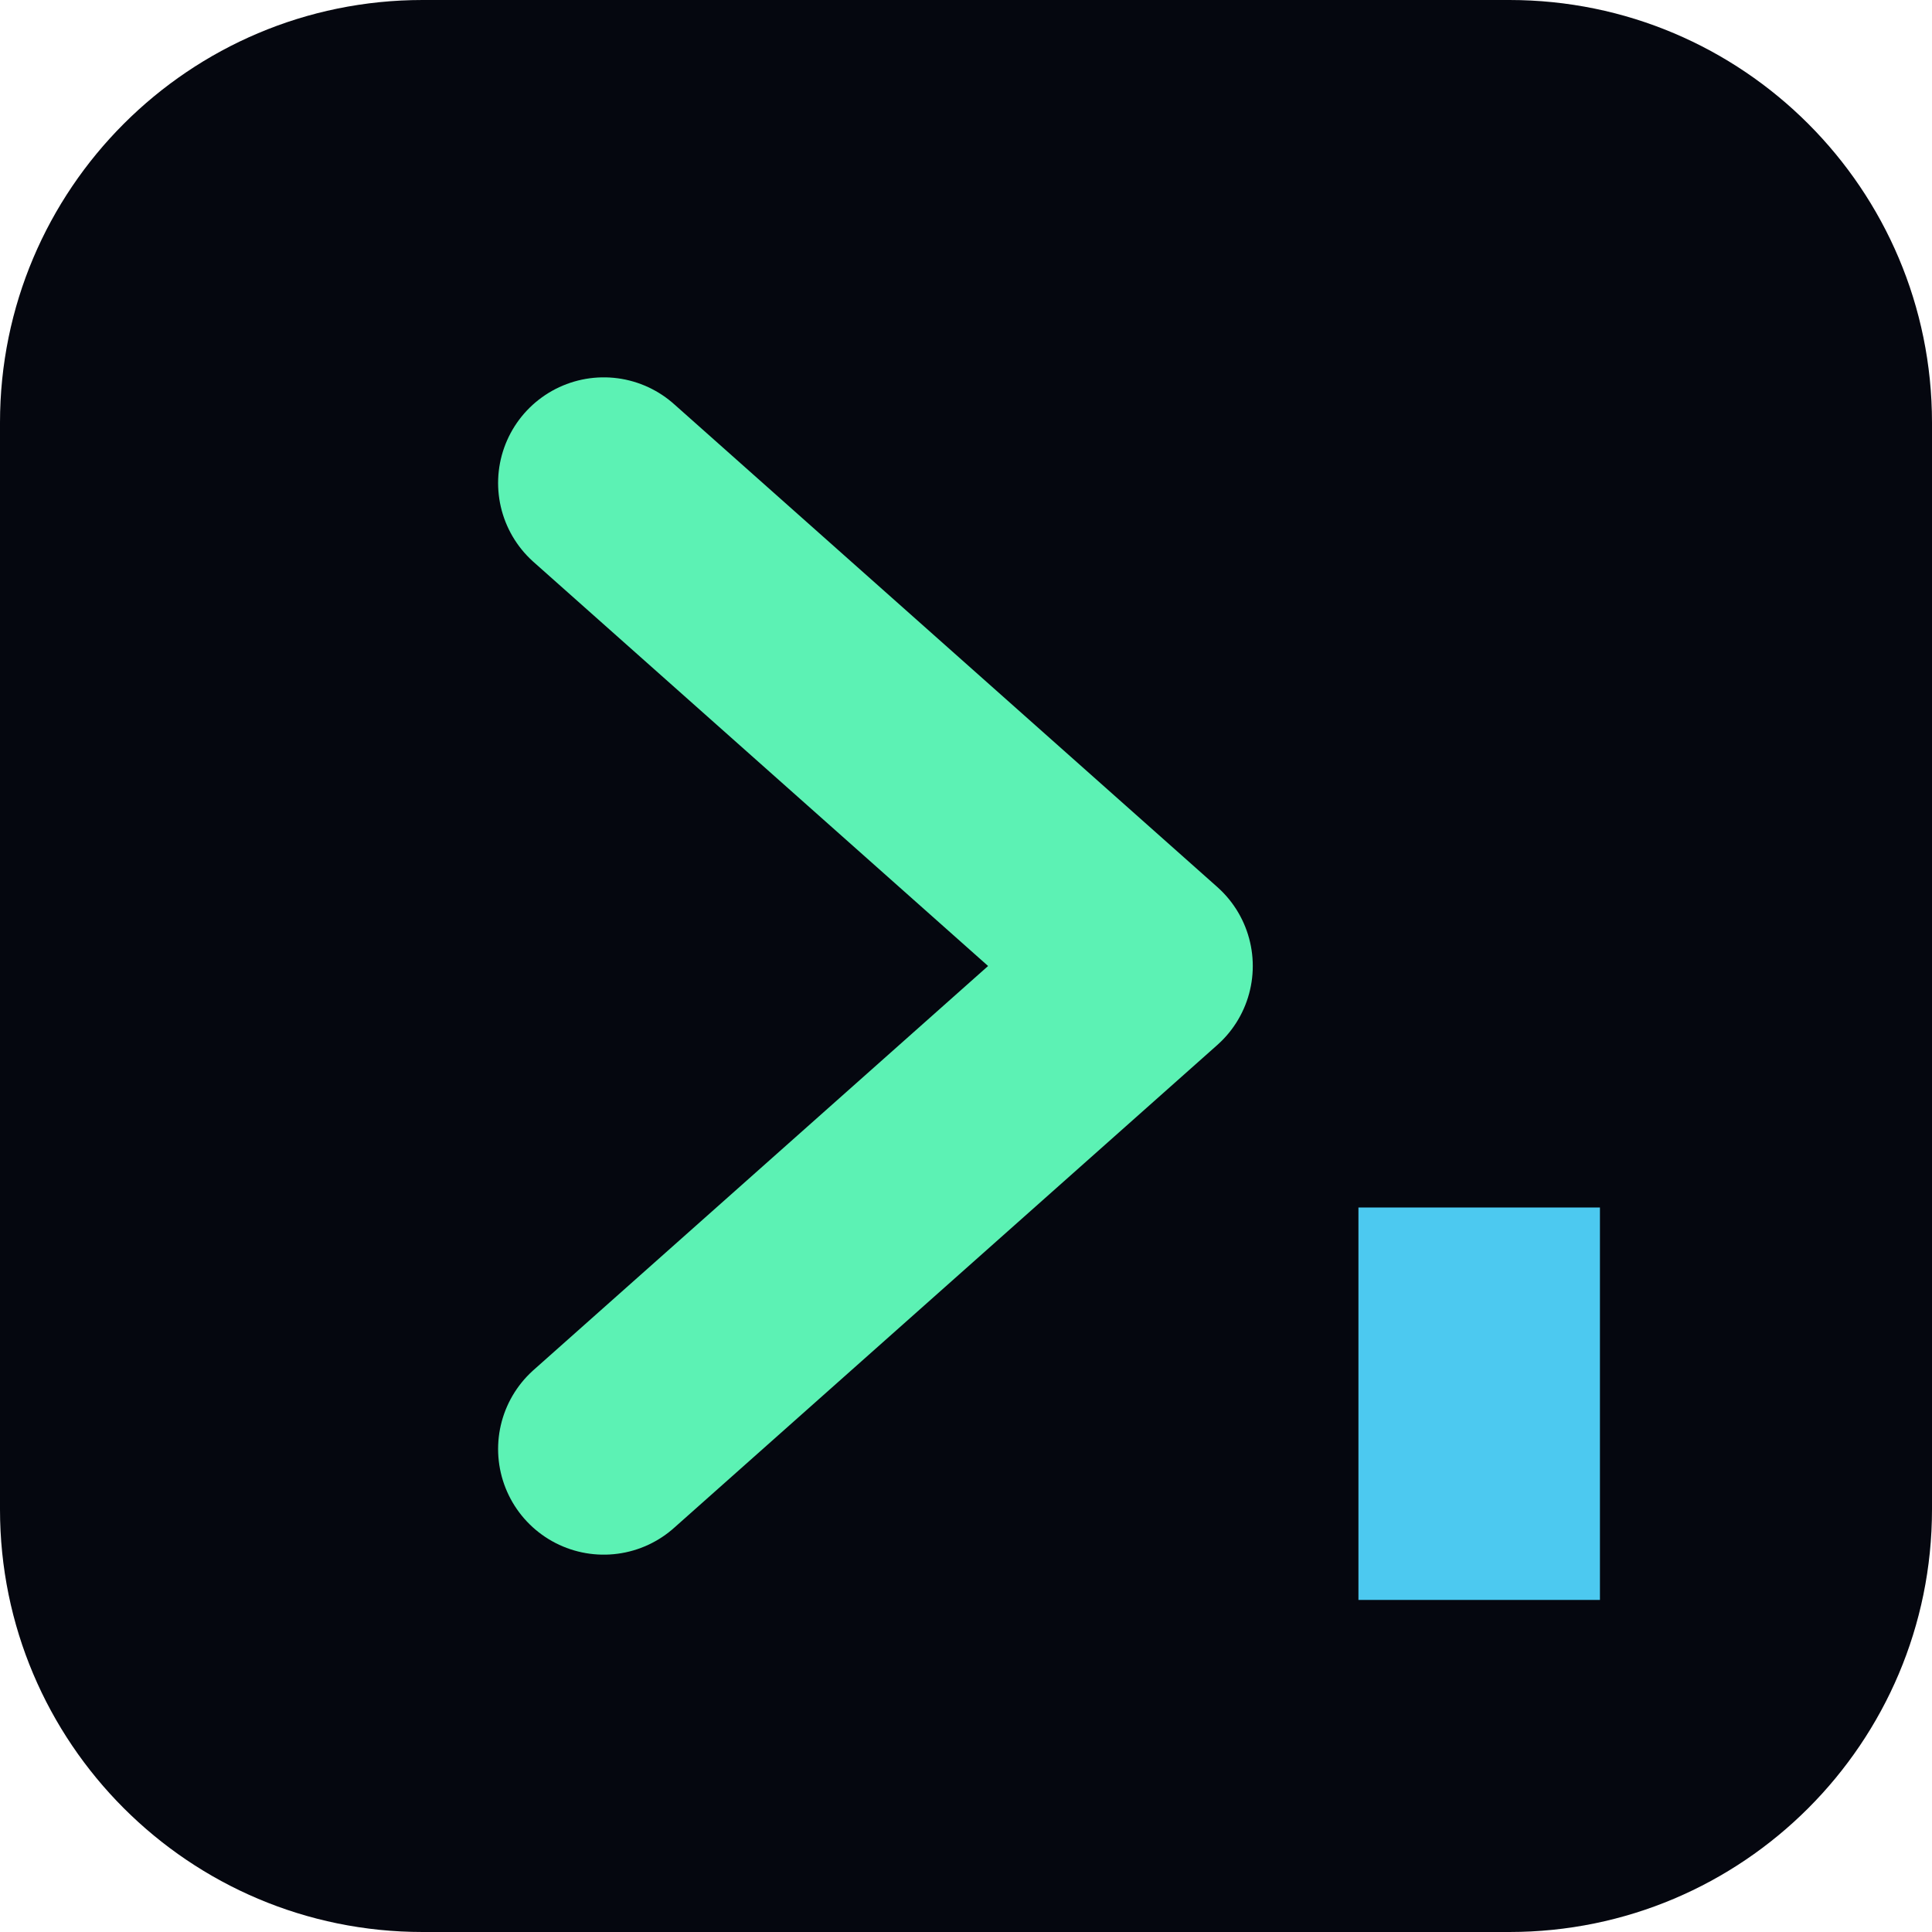
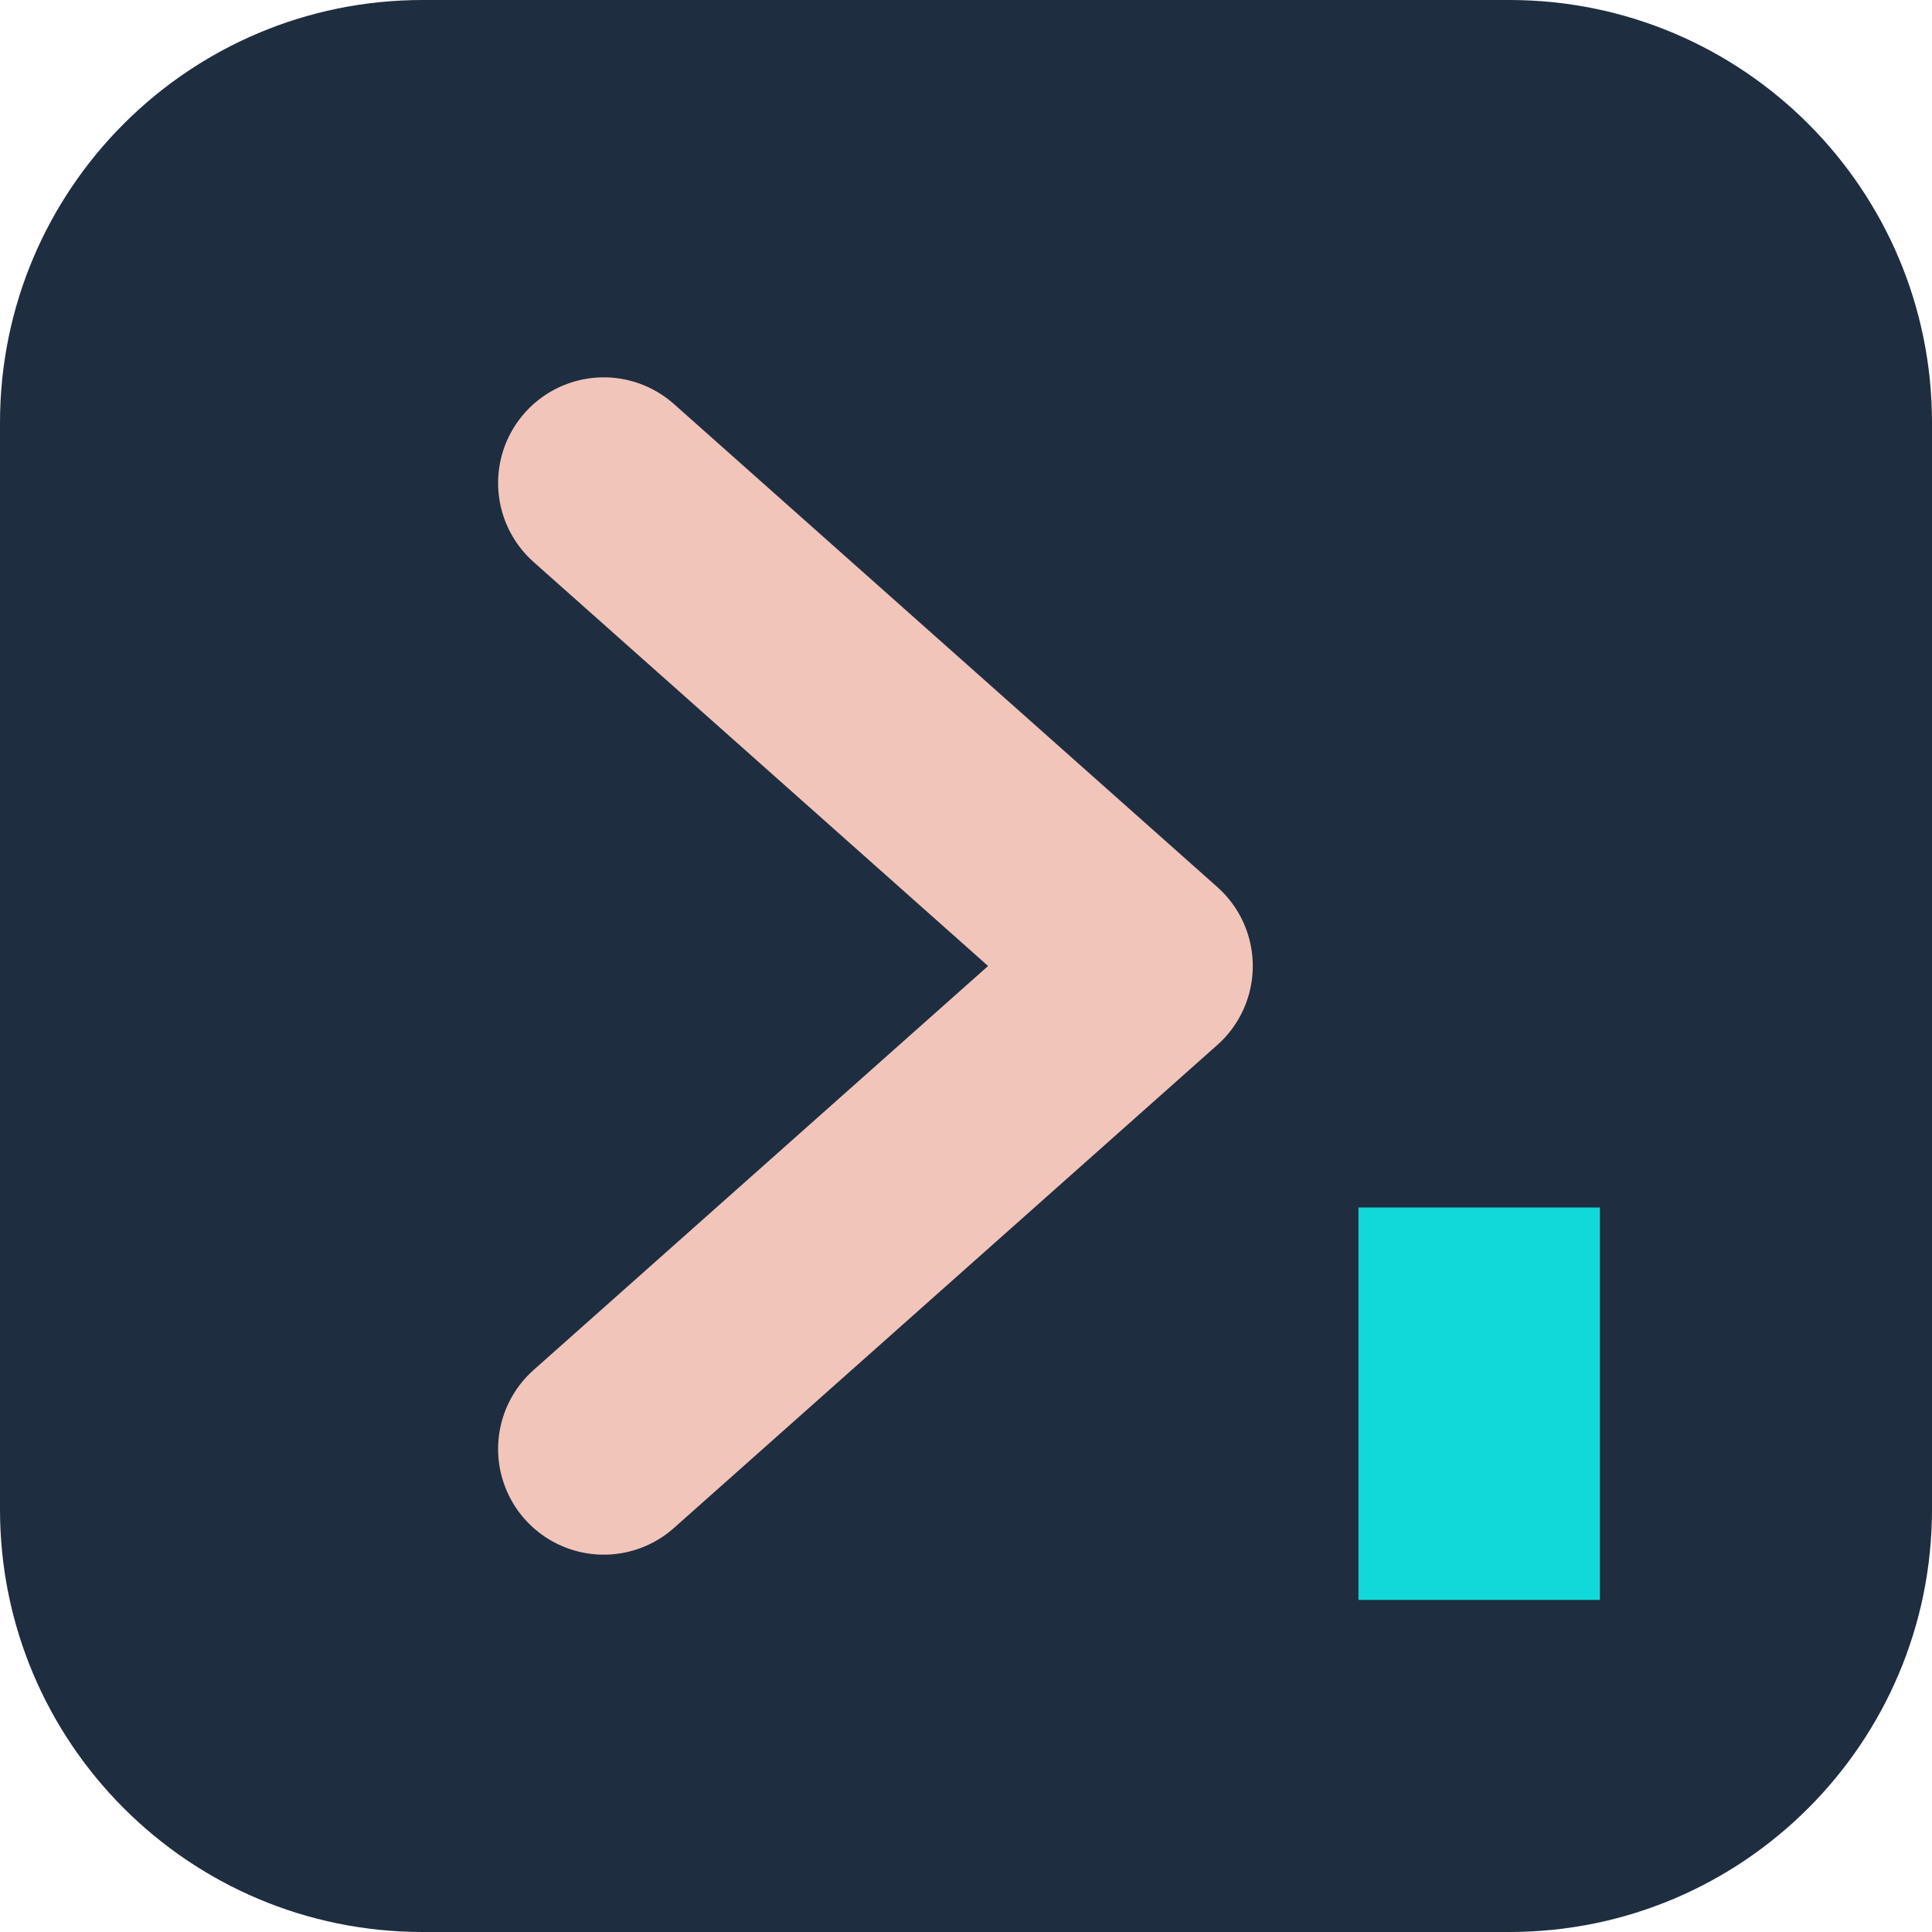
<svg xmlns="http://www.w3.org/2000/svg" viewBox="0 0 64 64">
-   <rect width="64" height="64" rx="14" fill="#05070f" />
-   <path d="M20 16 L38 32 L20 48" fill="none" stroke="#5cf2b4" stroke-width="7" stroke-linecap="round" stroke-linejoin="round" />
-   <rect x="45" y="40" width="8" height="13" fill="#4cc9f0" />
+   <rect width="64" height="64" rx="14" fill="#1f2d40" />
+   <path d="M20 16 L38 32 L20 48" fill="none" stroke="#f2c5bb" stroke-width="7" stroke-linecap="round" stroke-linejoin="round" />
+   <rect x="45" y="40" width="8" height="13" fill="#11d9d9" />
</svg>
